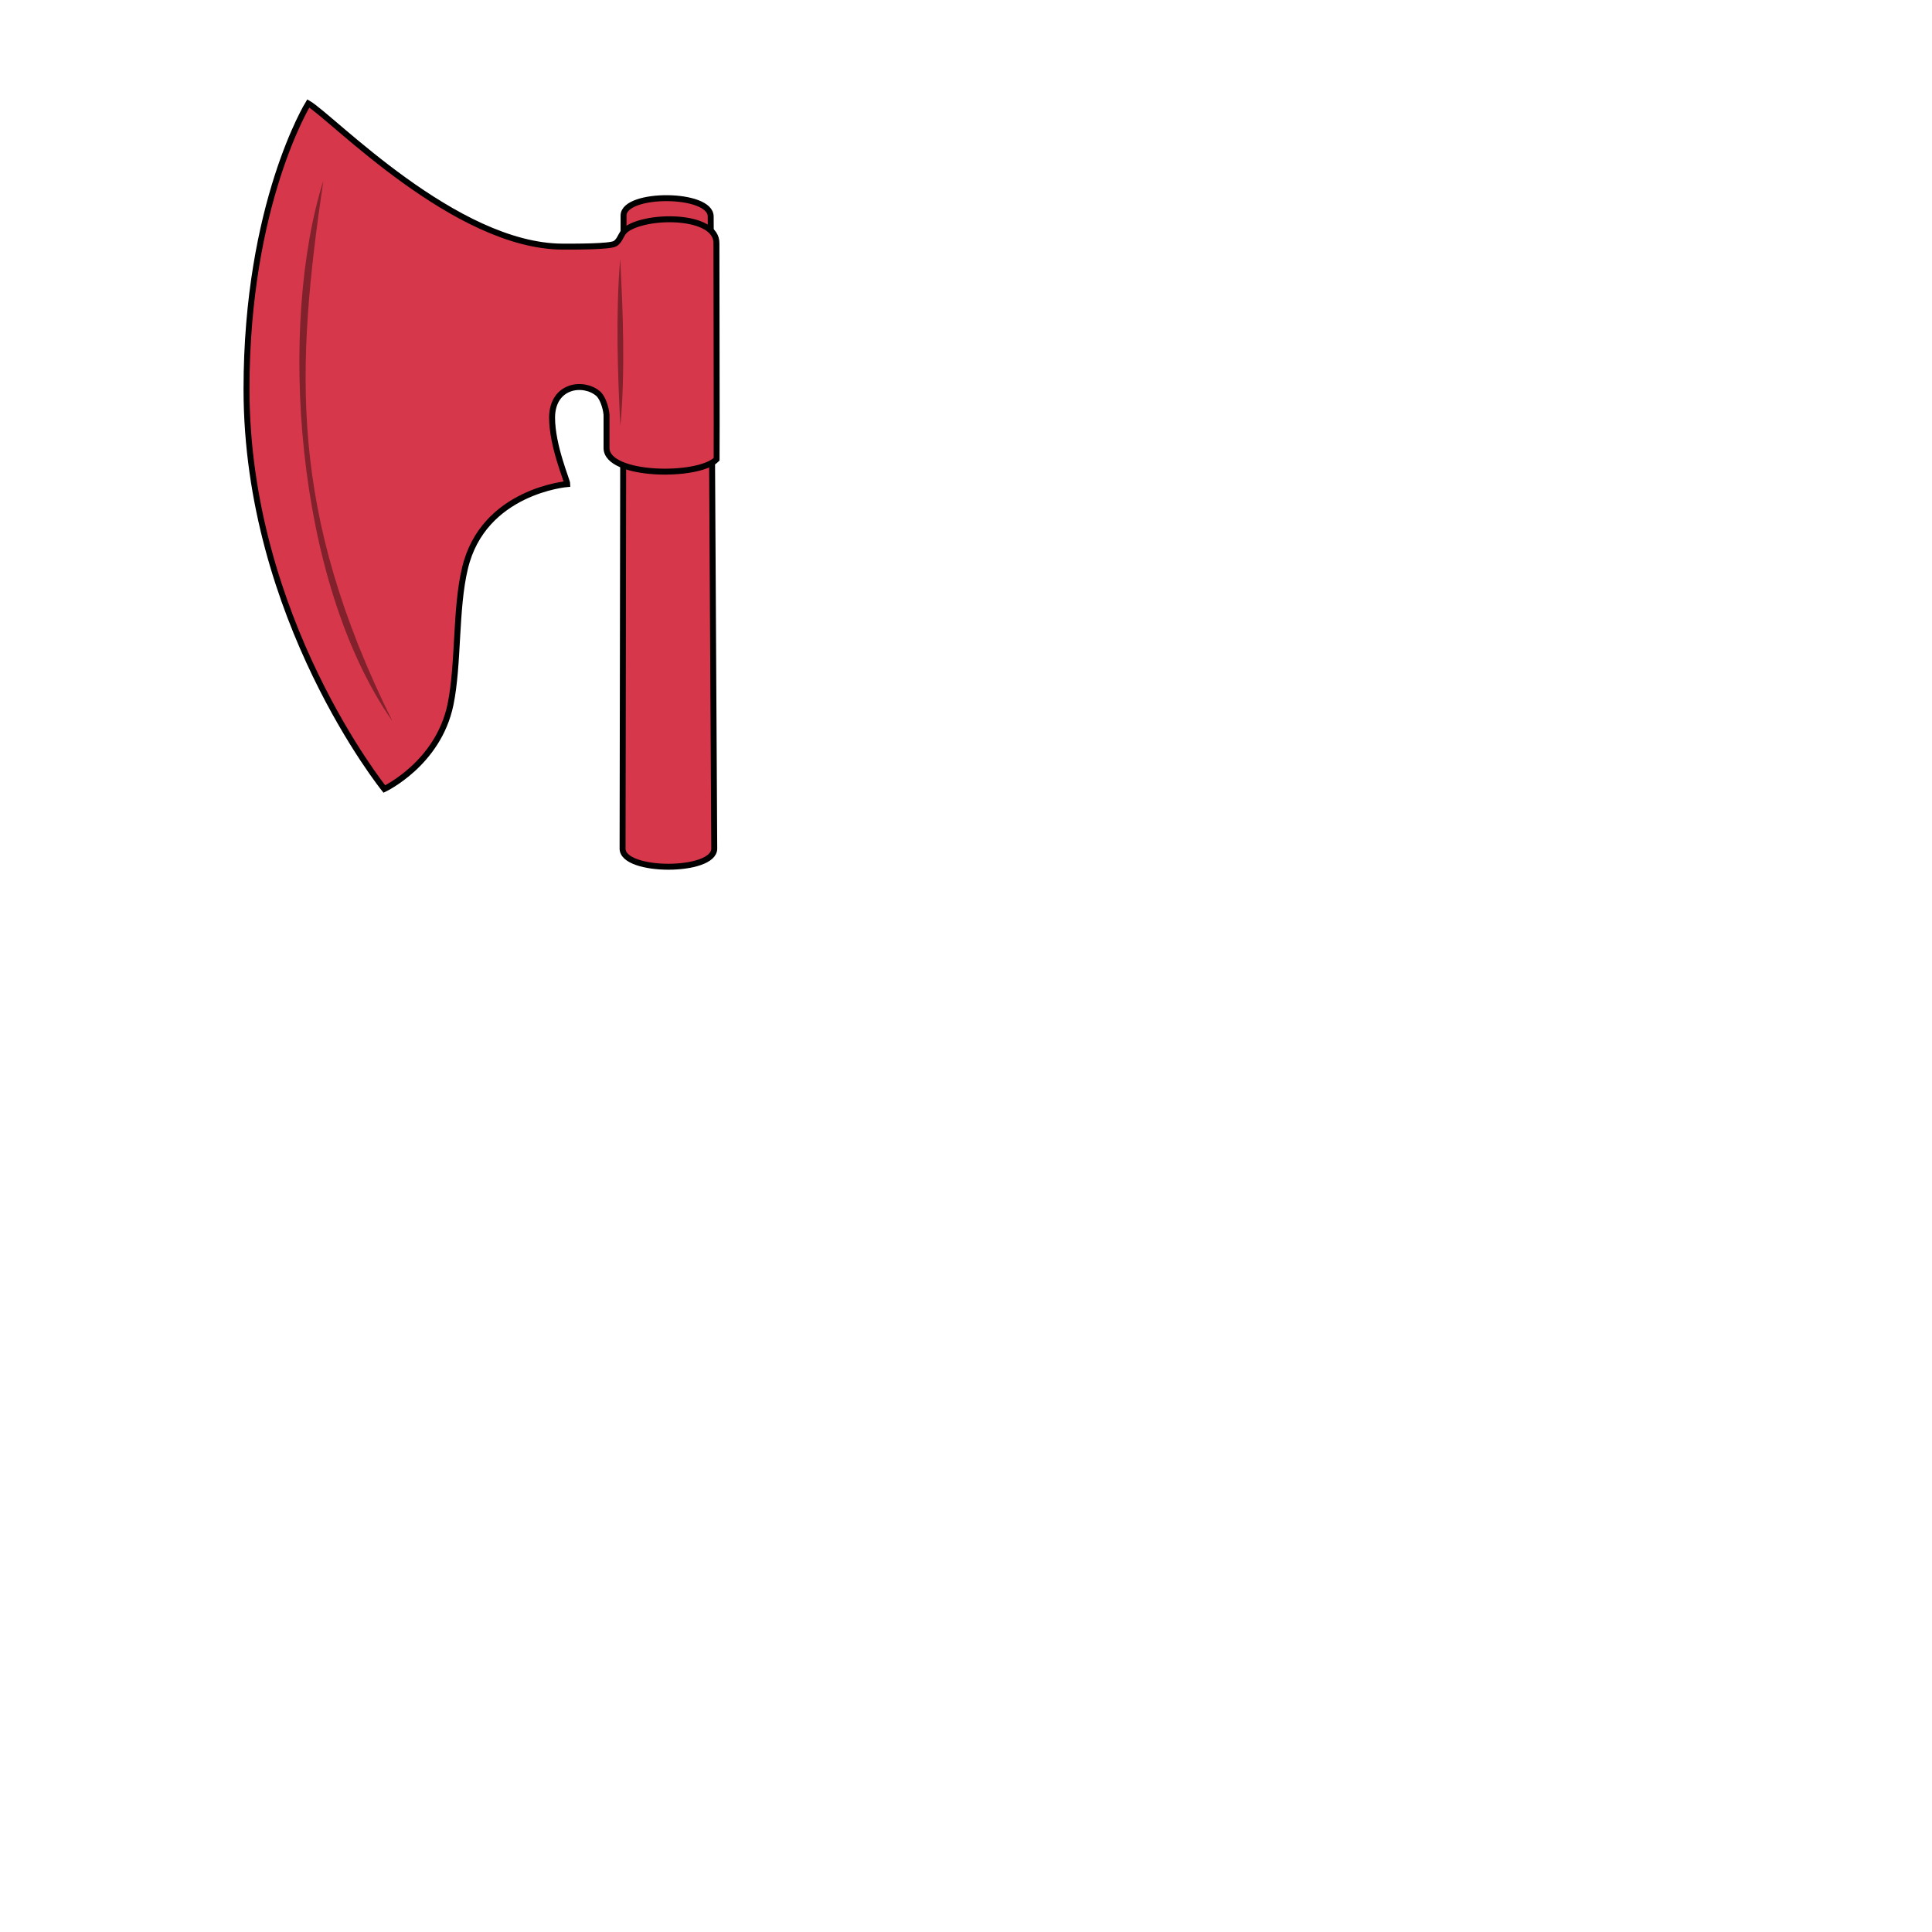
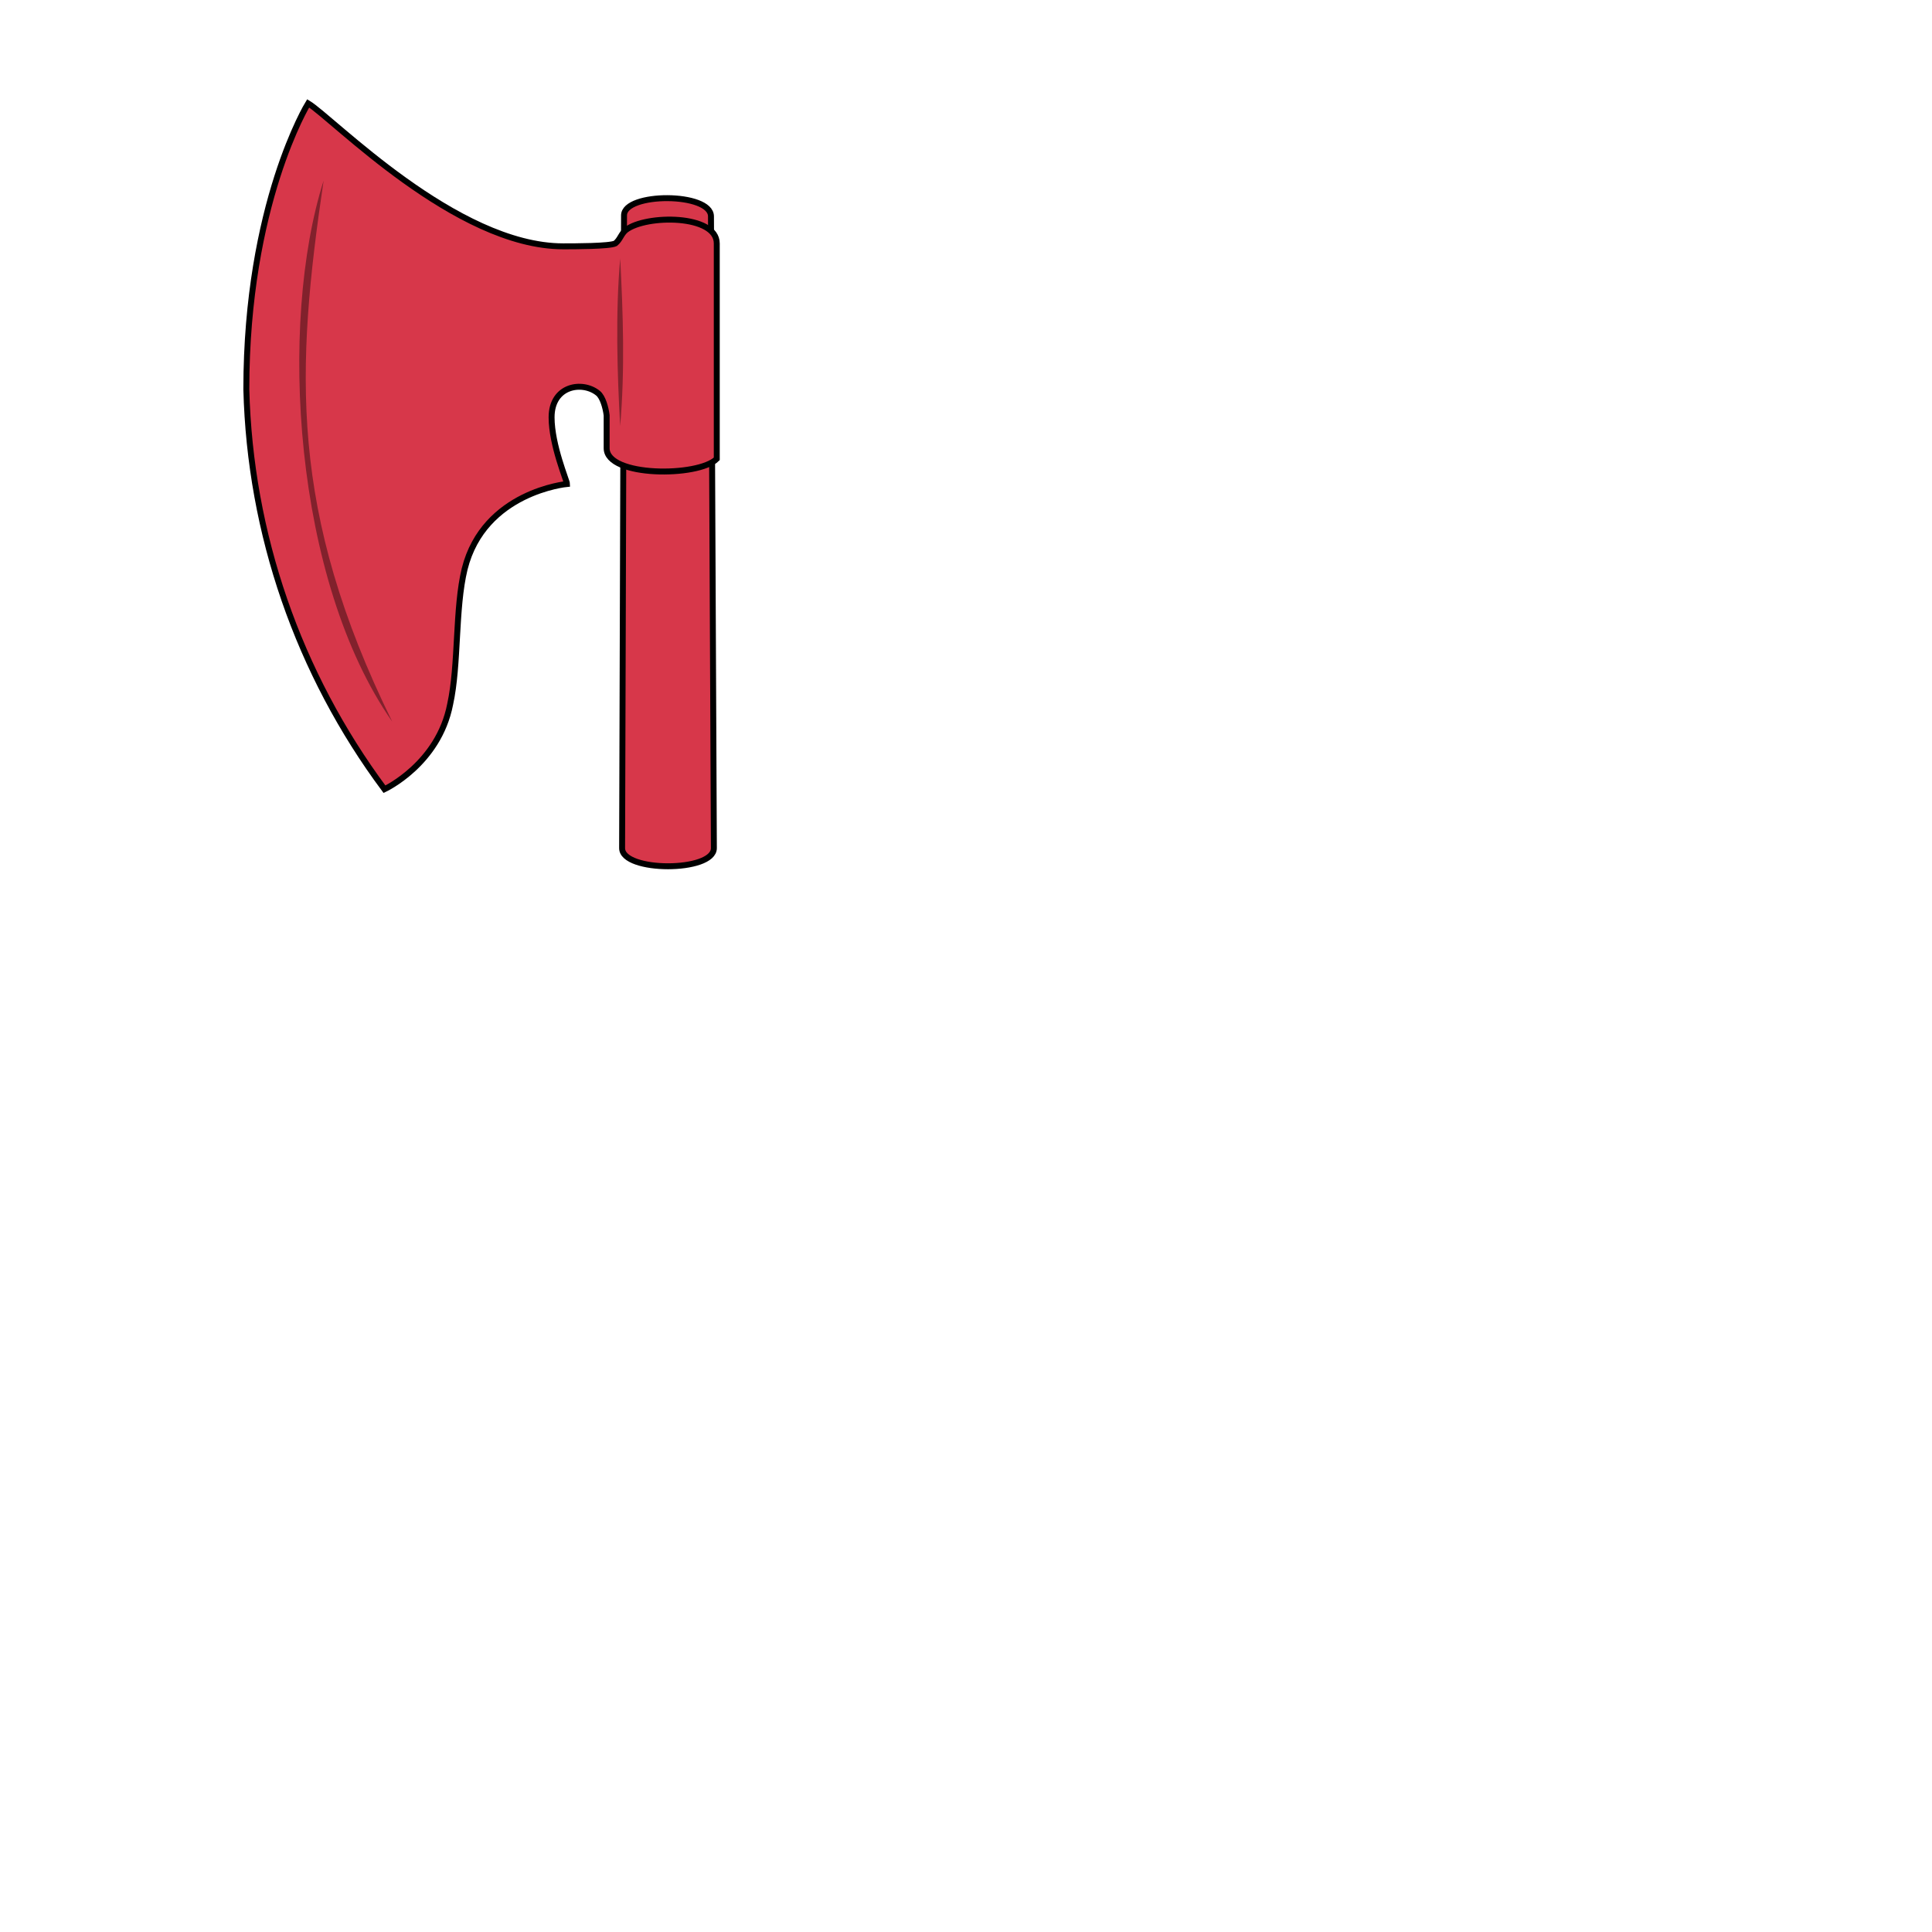
<svg xmlns="http://www.w3.org/2000/svg" width="800" height="800" fill="#d7374a" viewBox="50 50 200 200">
-   <g id="hatchet" stroke="#000" stroke-width="3" transform="matrix(0.205,0,0,0.205,60,85)">
-     <path d="m 265.6,257.8 c 0,12.2 46.3,12.2 46.3,0 L 310.1,-61.4 c 0,-12.2 -43.7,-12.3 -44,-0.6 z" />
-     <path d="m 313,-47.8 c 0.4,-14.8 -35.3,-14.9 -45.8,-6.9 -2.5,2 -2.7,5.4 -5.4,7 -2.7,1.6 -20.6,1.5 -26.3,1.5 -54.2,0 -116.5,-65.2 -128.6,-72.3 0,0 -31.2,50.6 -31.2,144.3 0,115.7 69.6,201.9 69.6,201.9 0,0 27.2,-12.8 33.4,-42.6 4.2,-20.3 2.4,-48.4 7.3,-68.8 9.2,-39.1 51.7,-42.6 51.7,-42.6 0,-1.7 -7.7,-19.1 -7.7,-33.7 0.2,-16.1 15.5,-18.3 23.1,-12.1 2.3,1.8 4.1,7 4.4,10.9 v 16.7 c 0,14.4 46.2,15.1 55.6,5.7 0.1,-1.9 -0.1,-107.4 -0.1,-109 z" />
-     <path fill="#000" stroke="none" opacity=".4" d="M 114.5,-79.5 C 100.5,16 96.9,87.5 149.4,193.5 99.7,122.3 91.8,-7.4 114.5,-79.5 Z m 149.9,39.4 c 1.4,27.2 2.6,56.3 0.1,84.6 -1.4,-25.8 -2.4,-57.4 -0.1,-84.6 z" />
+   <g id="hatchet" stroke="#000">
+     <path stroke-width=".615" d="M114.4 137.8c0 2.5 9.5 2.5 9.5 0l-.3-65.4c0-2.5-9-2.5-9-.1z" />
+     <path stroke-width=".615" d="M124.2 75.2c0-3-7.3-3-9.4-1.4-.5.4-.6 1-1.1 1.4-.6.3-4.3.3-5.4.3-11.1 0-23.9-13.3-26.4-14.8 0 0-6.4 10.4-6.4 29.6a72.4 72.4 0 0014.3 41.4s5.6-2.6 6.8-8.8c.9-4.1.5-9.9 1.5-14 2-8 10.6-8.8 10.6-8.8 0-.3-1.6-4-1.6-6.9 0-3.3 3.2-3.8 4.8-2.5.5.4.8 1.5.9 2.3v3.4c0 3 9.5 3 11.4 1.1V75.2z" />
+     <path fill="#000" stroke="none" d="M83.5 68.7c-2.9 19.6-3.6 34.2 7.1 56-10.2-14.6-11.8-41.2-7.1-56zm30.7 8c.3 5.7.5 11.6 0 17.4-.3-5.3-.5-11.7 0-17.3z" opacity=".4" />
  </g>
</svg>
